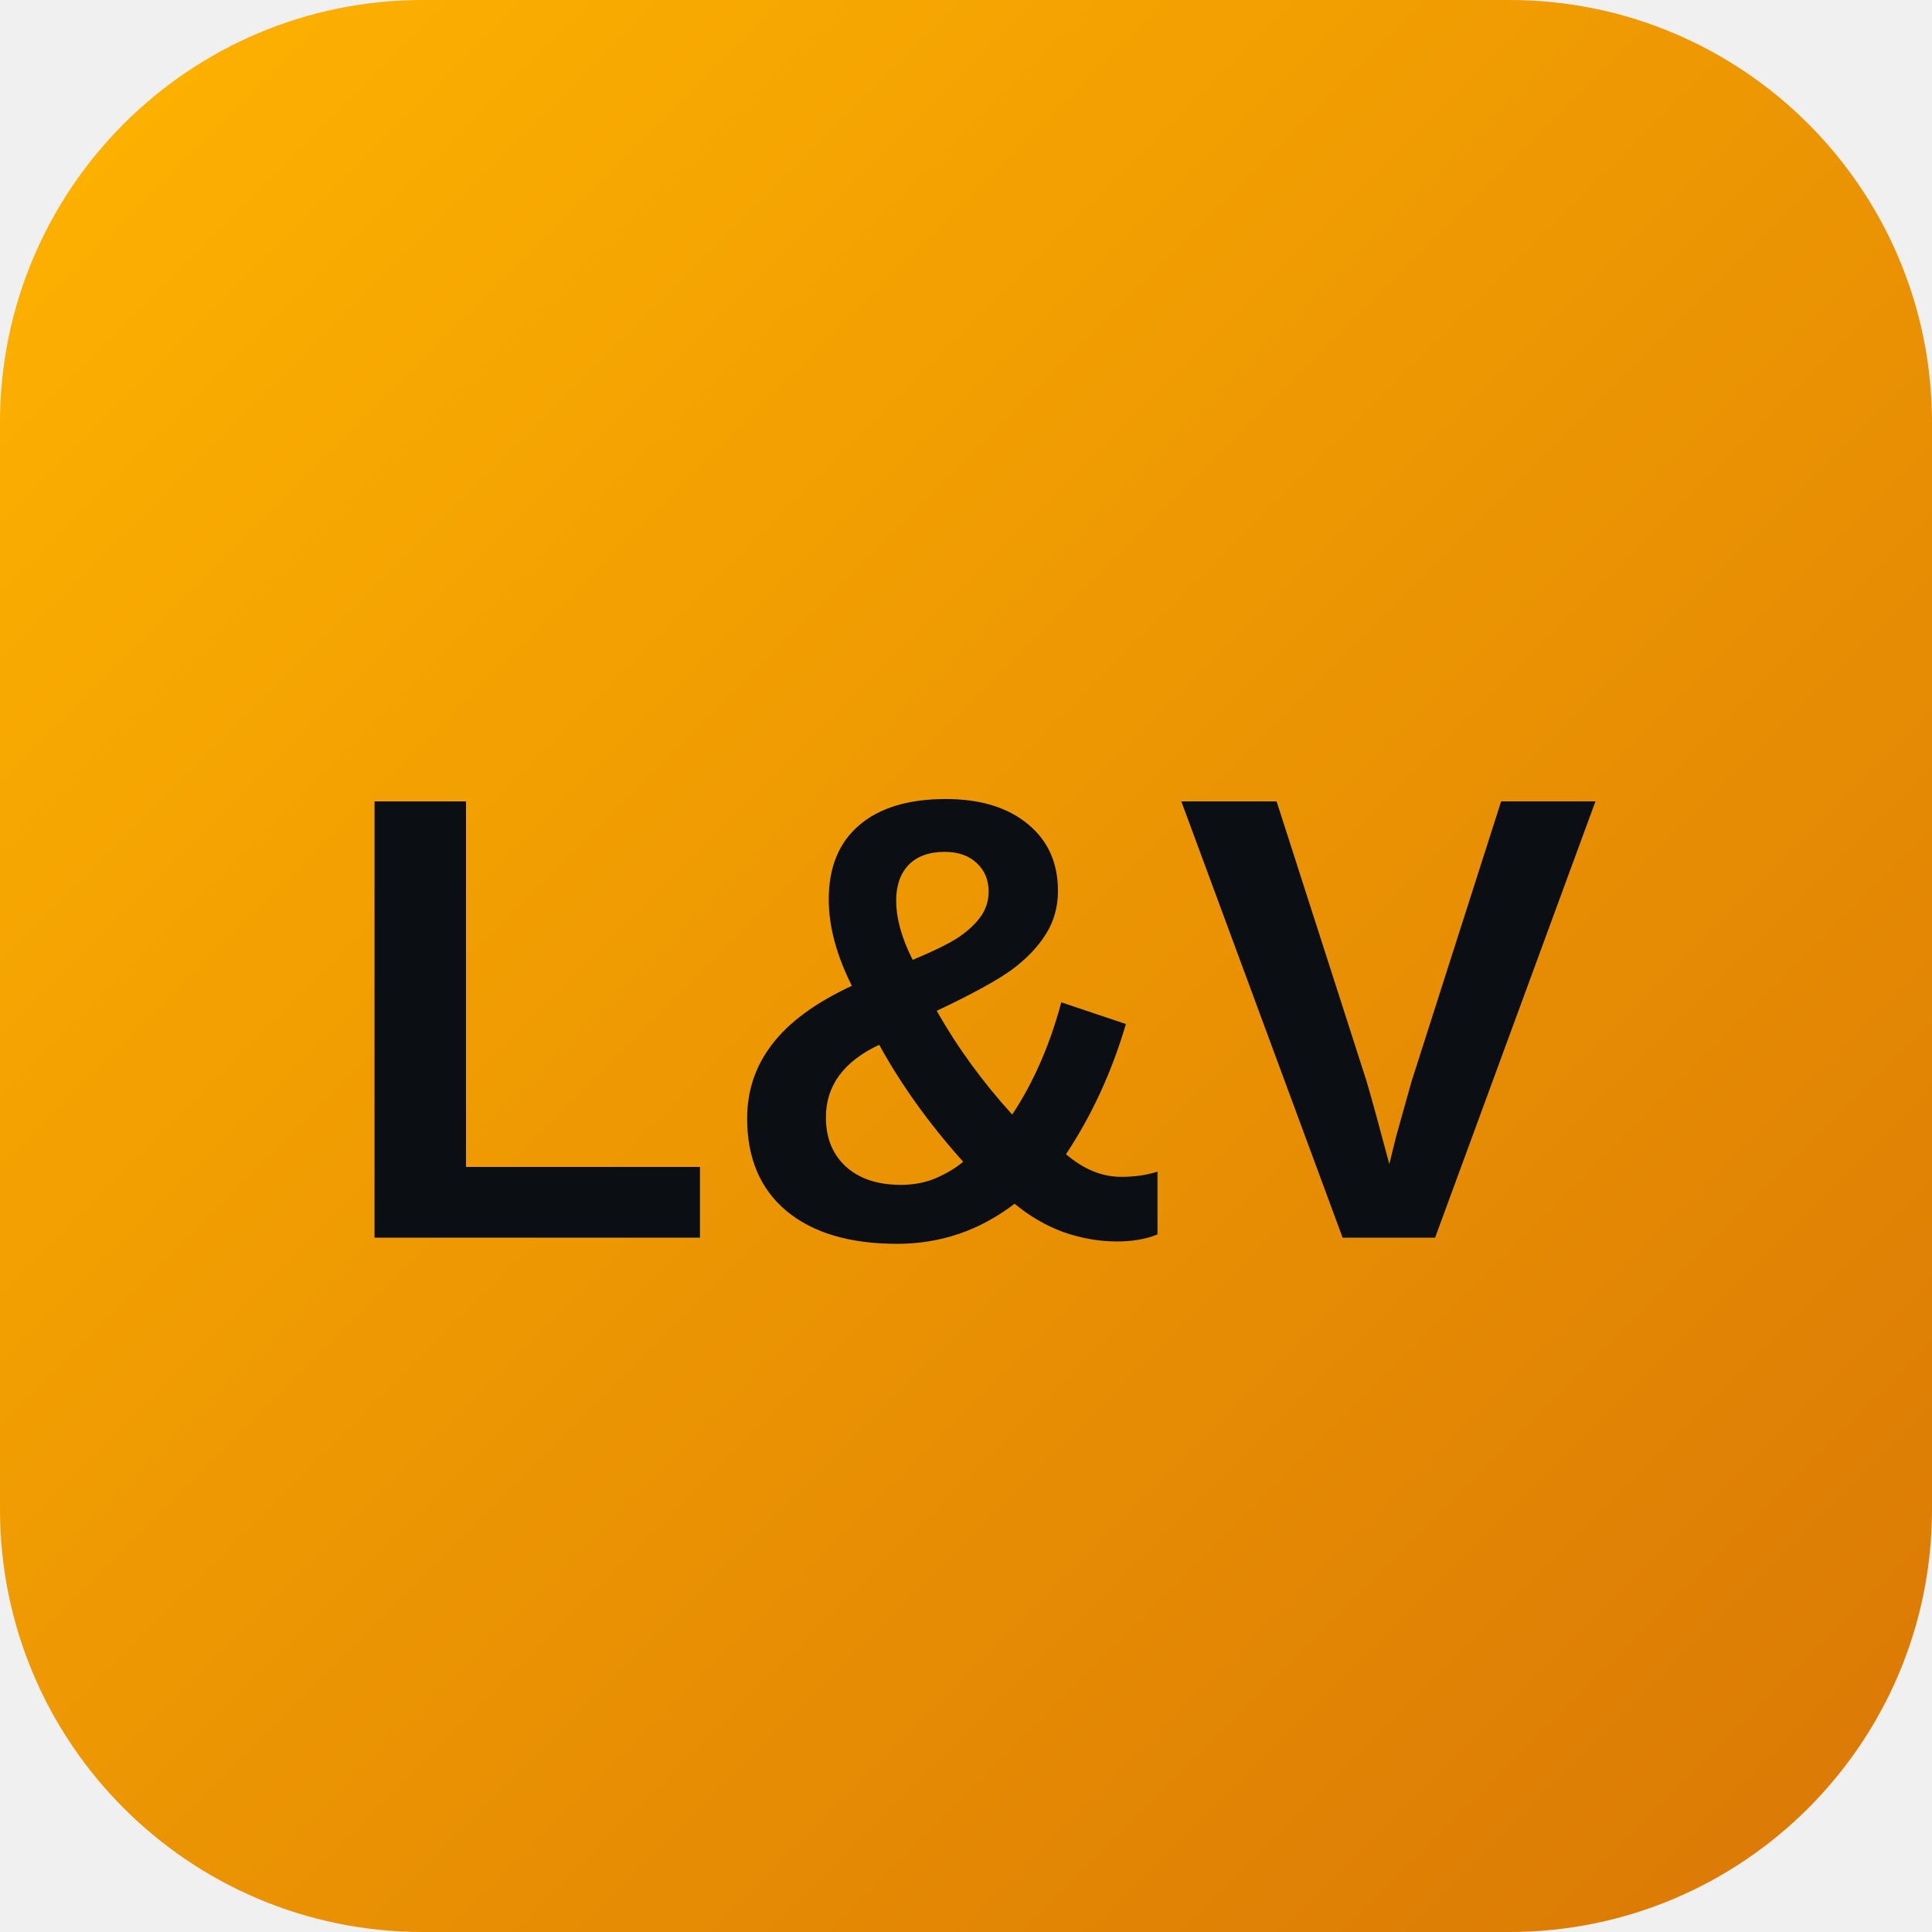
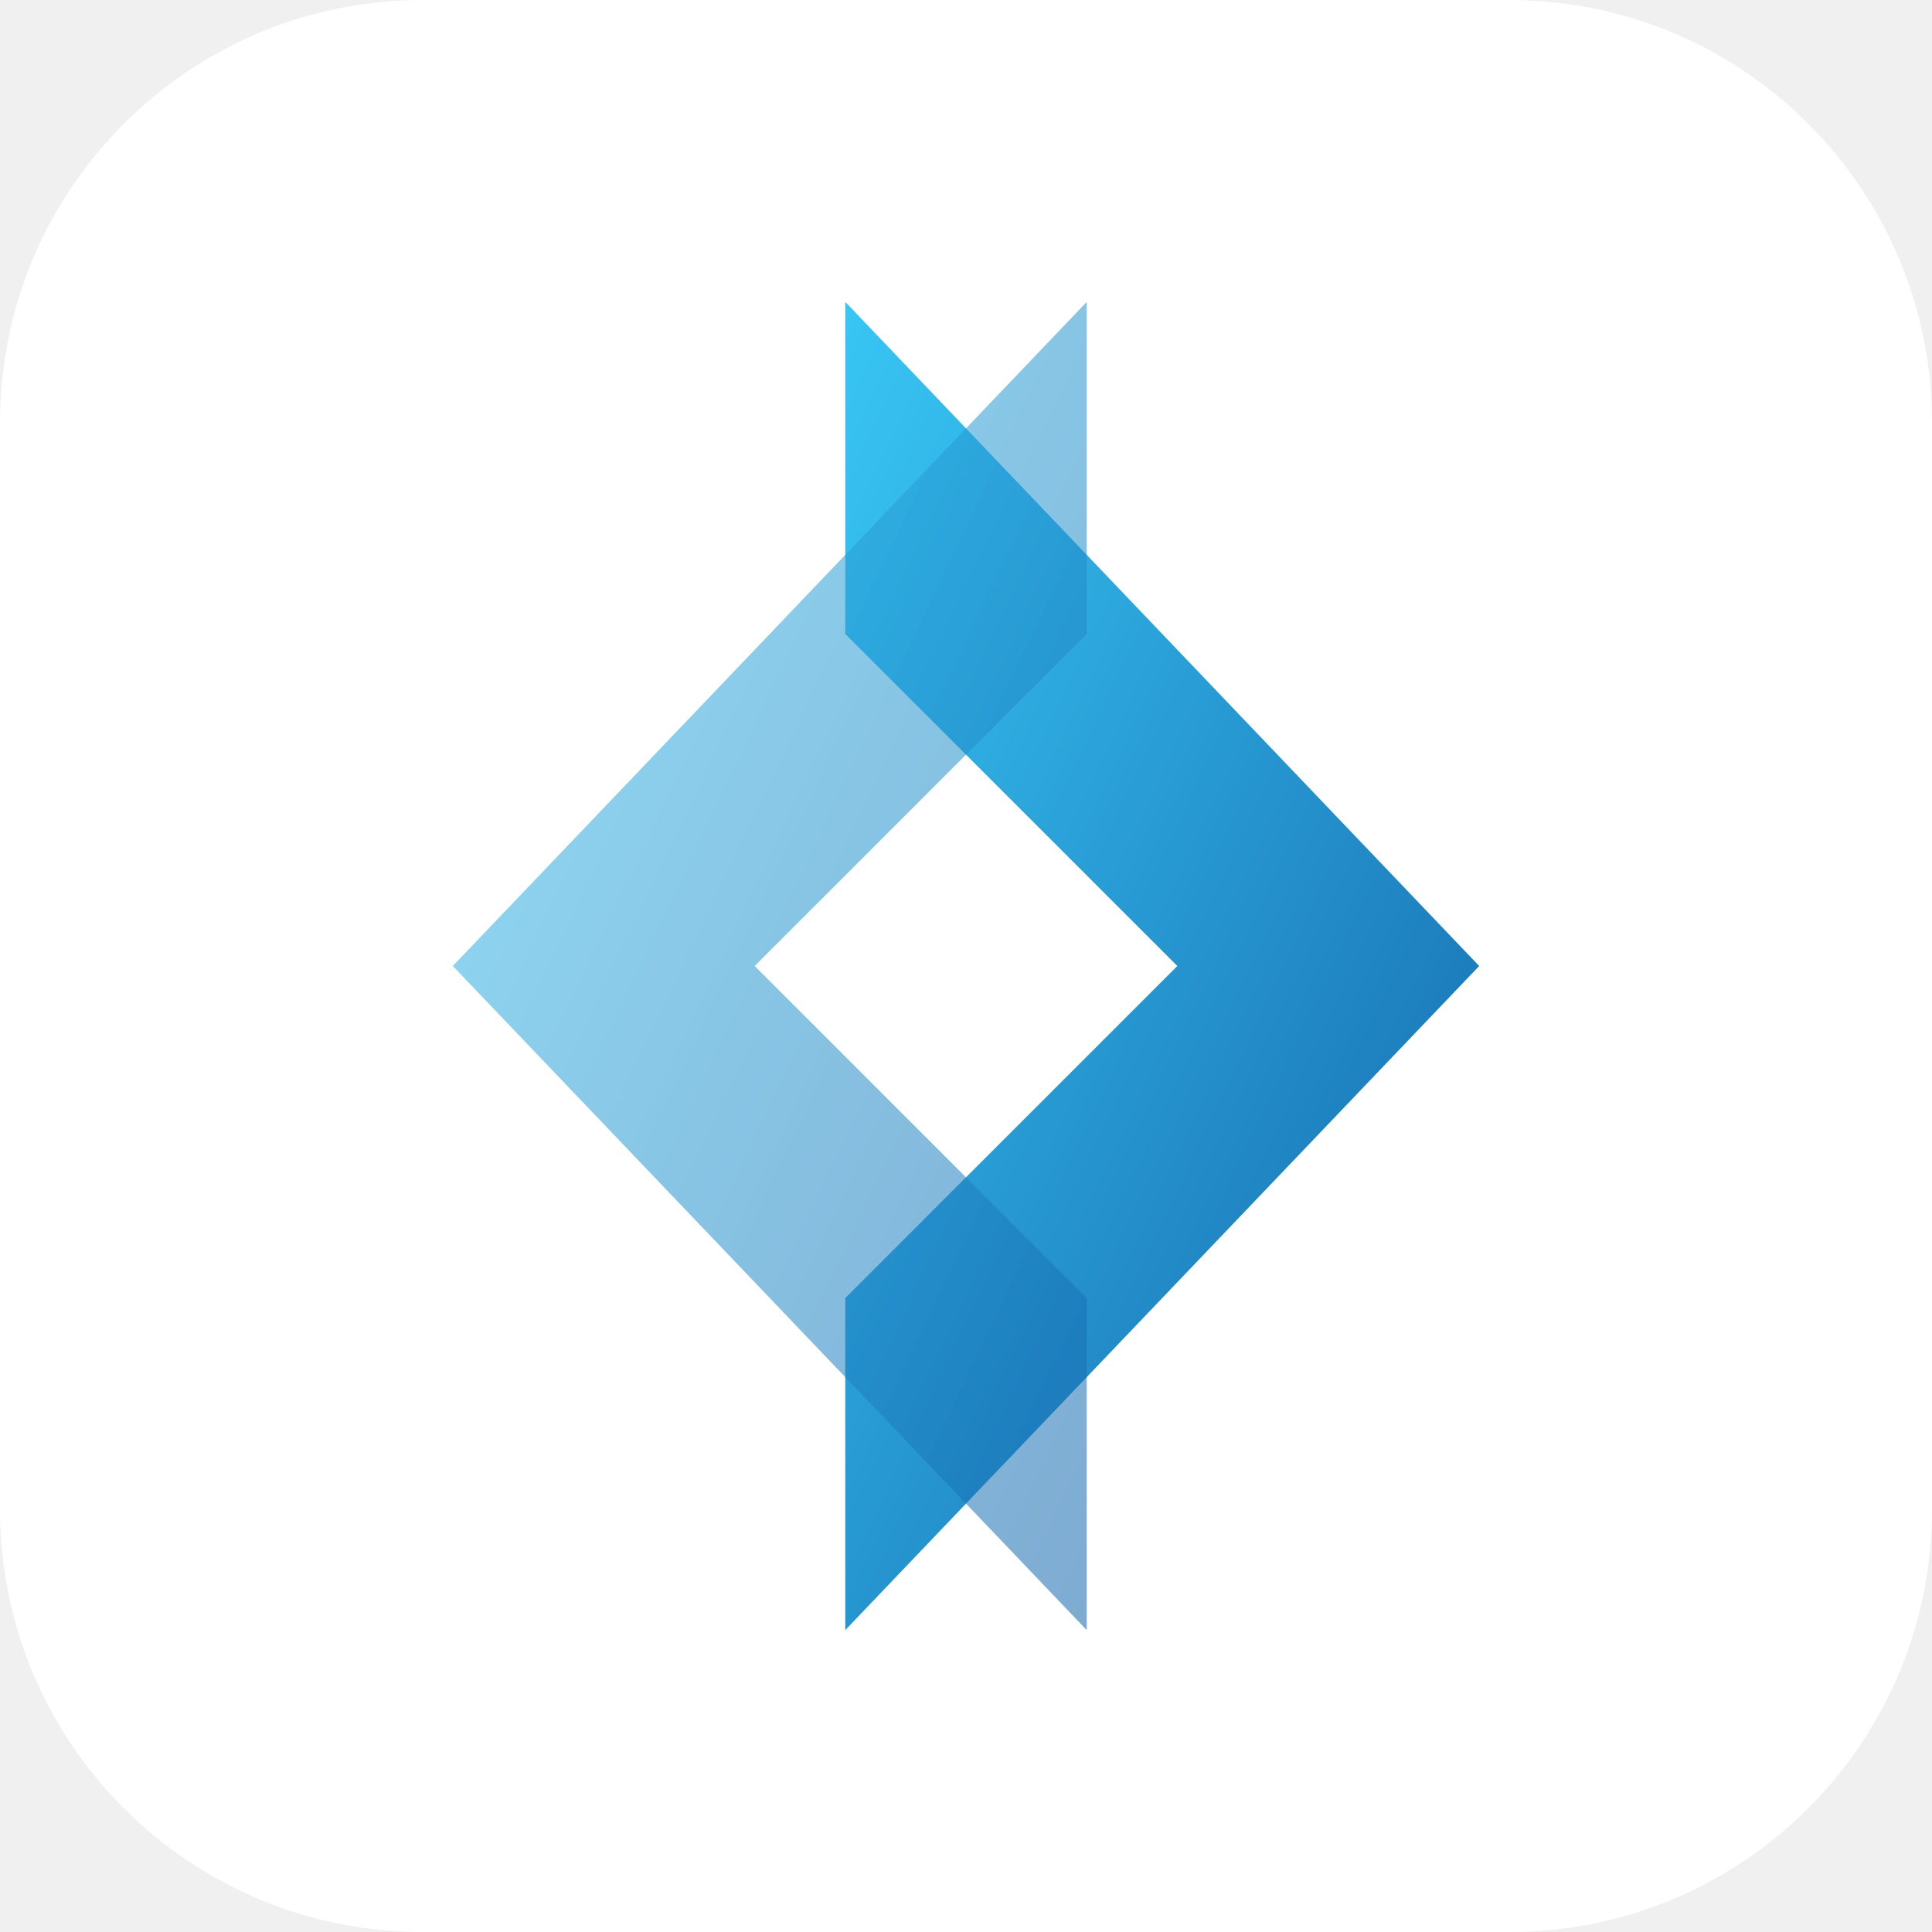
<svg xmlns="http://www.w3.org/2000/svg" viewBox="0 0 64 64">
  <defs>
-     <linearGradient id="g" x1="0" y1="0" x2="1" y2="1">
-       <stop offset="0" stop-color="#ffb400" />
-       <stop offset="1" stop-color="#d97706" />
+     <linearGradient id="dia" x1="0" y1="0" x2="1" y2="1">
+       <stop offset="0" stop-color="#38c6f4" />
+       <stop offset="1" stop-color="#1465ab" />
    </linearGradient>
  </defs>
-   <rect width="64" height="64" rx="14" fill="url(#g)" />
-   <text x="32" y="41" text-anchor="middle" font-family="Arial, Helvetica, sans-serif" font-size="21" font-weight="800" fill="#0b0f14">L&amp;V</text>
+   <rect width="64" height="64" rx="14" fill="#ffffff" />
+   <g transform="translate(32 32)">
+     <path d="M -4 -22 L 17 0 L -4 22 L -4 11 L 7 0 L -4 -11 Z" fill="url(#dia)" />
+     <path d="M 4 22 L -17 0 L 4 -22 L 4 -11 L -7 0 L 4 11 Z" fill="url(#dia)" opacity="0.55" />
+   </g>
</svg>
